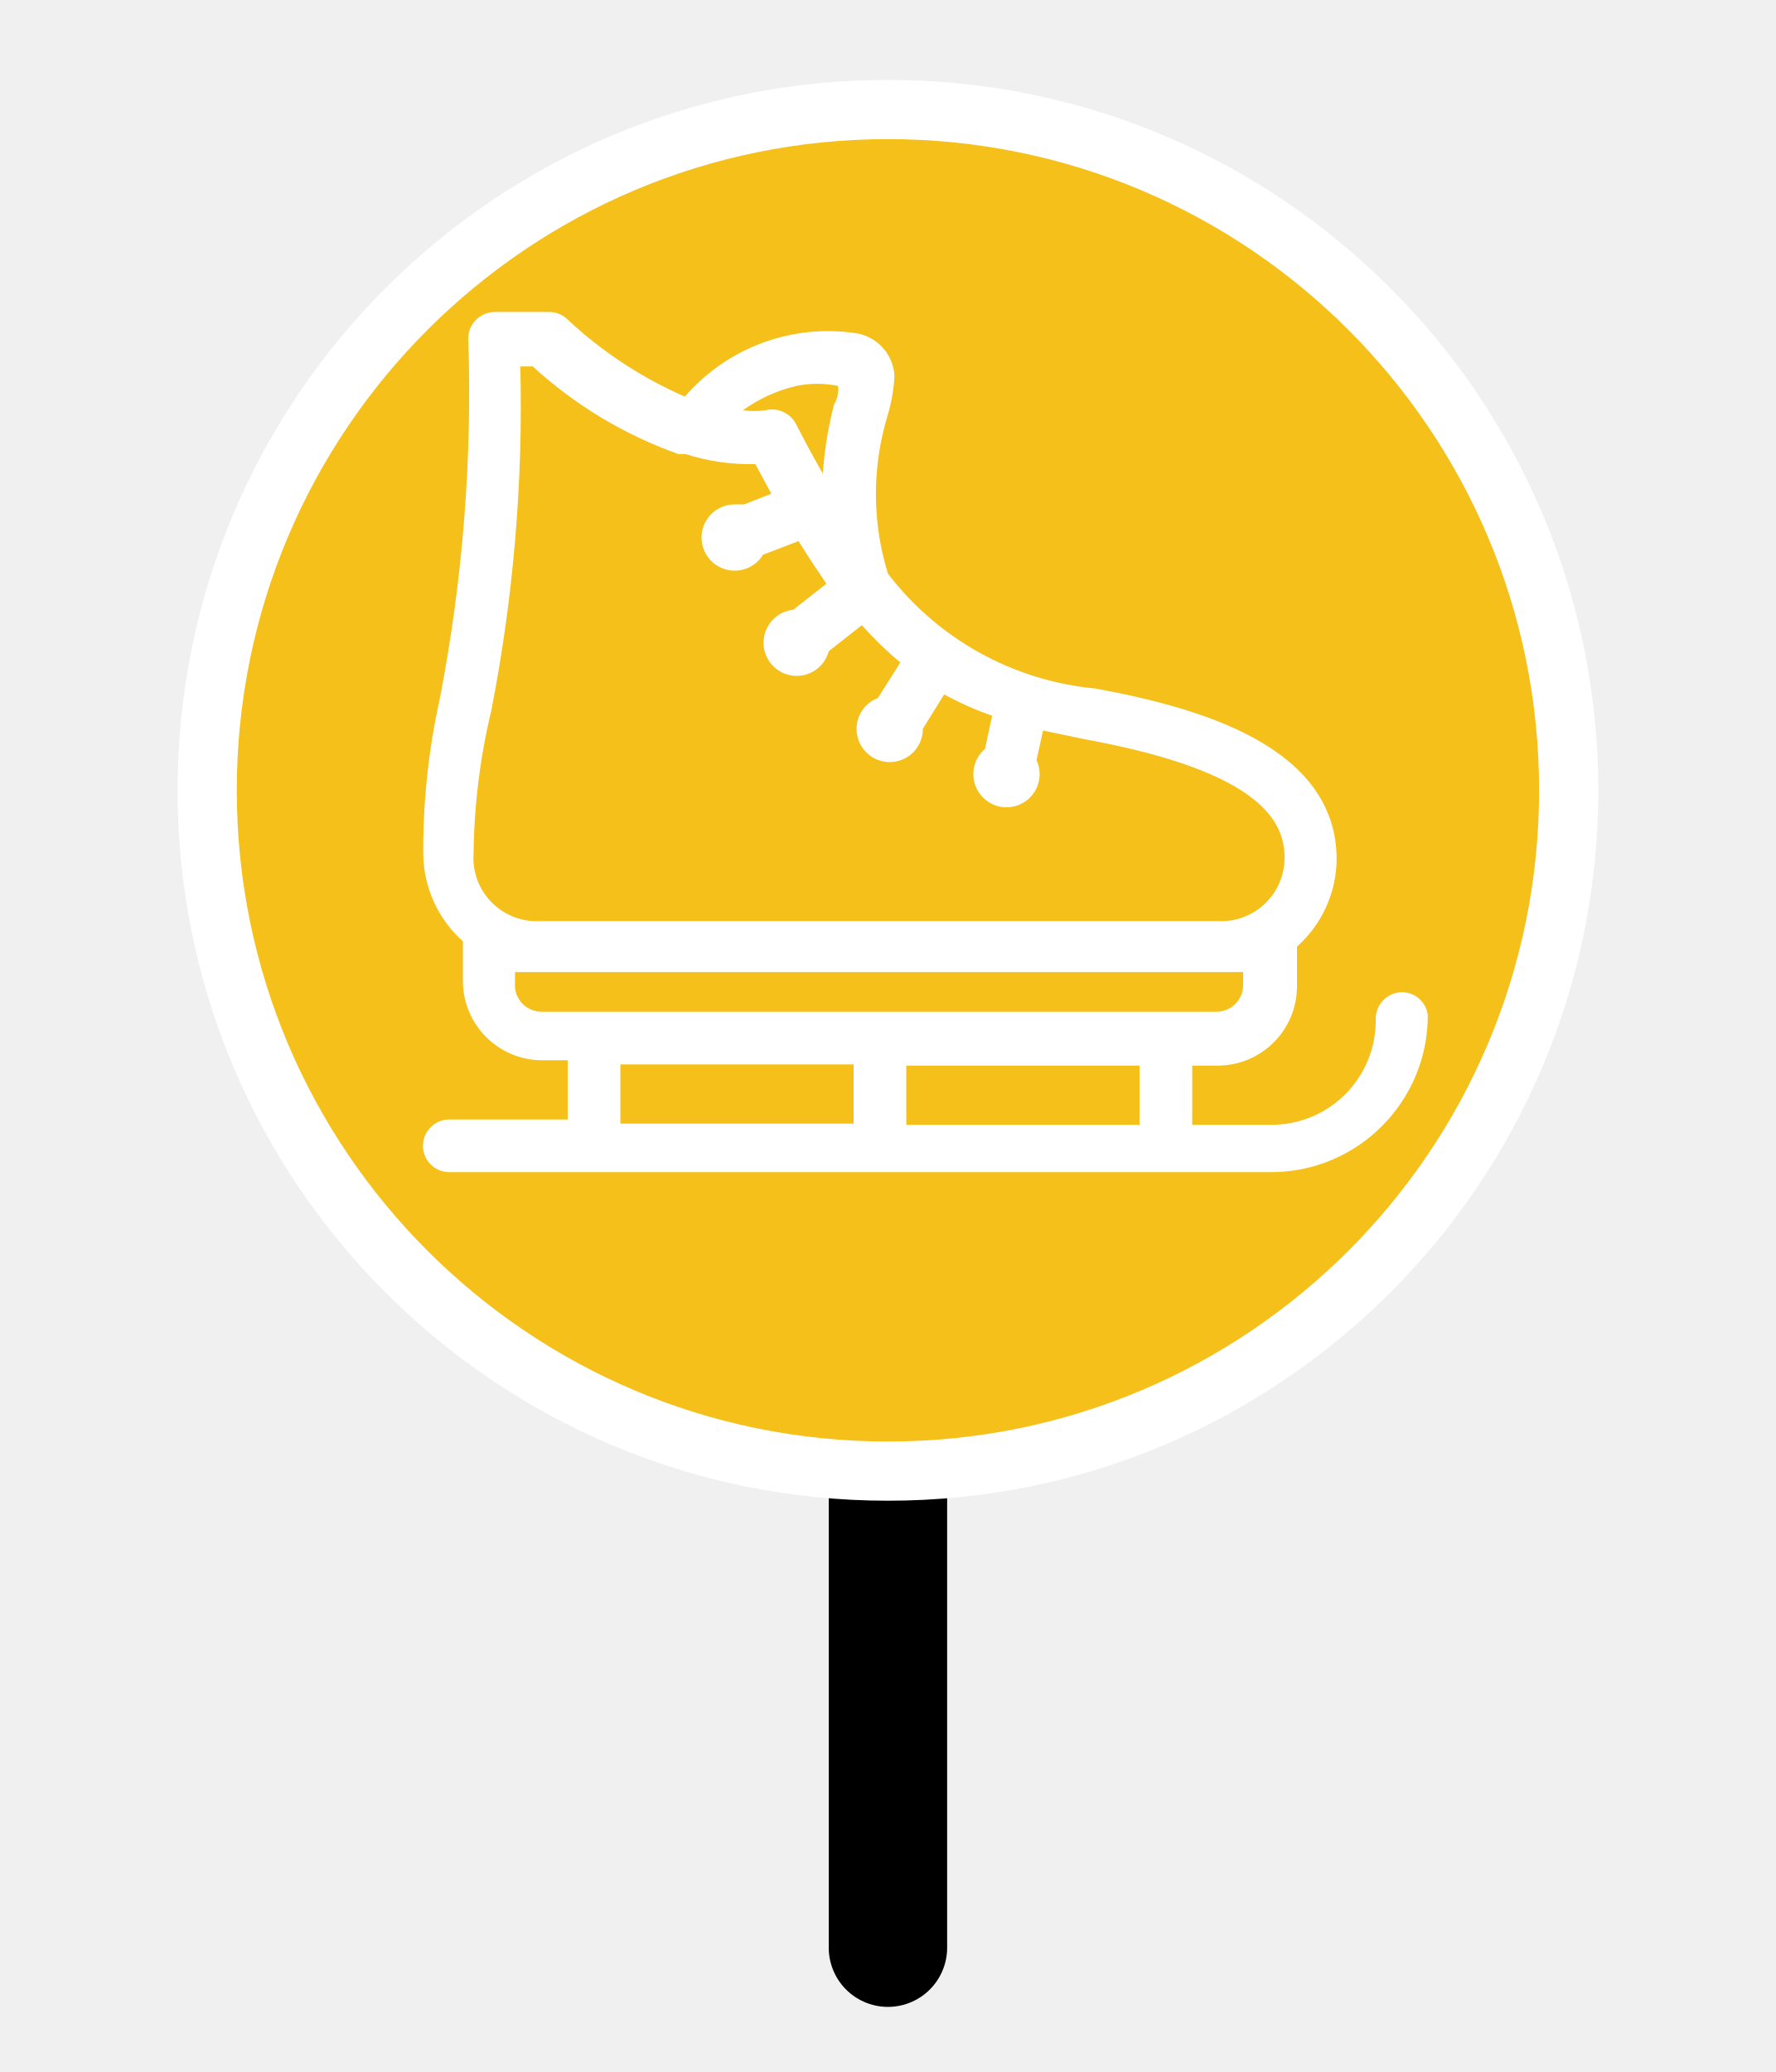
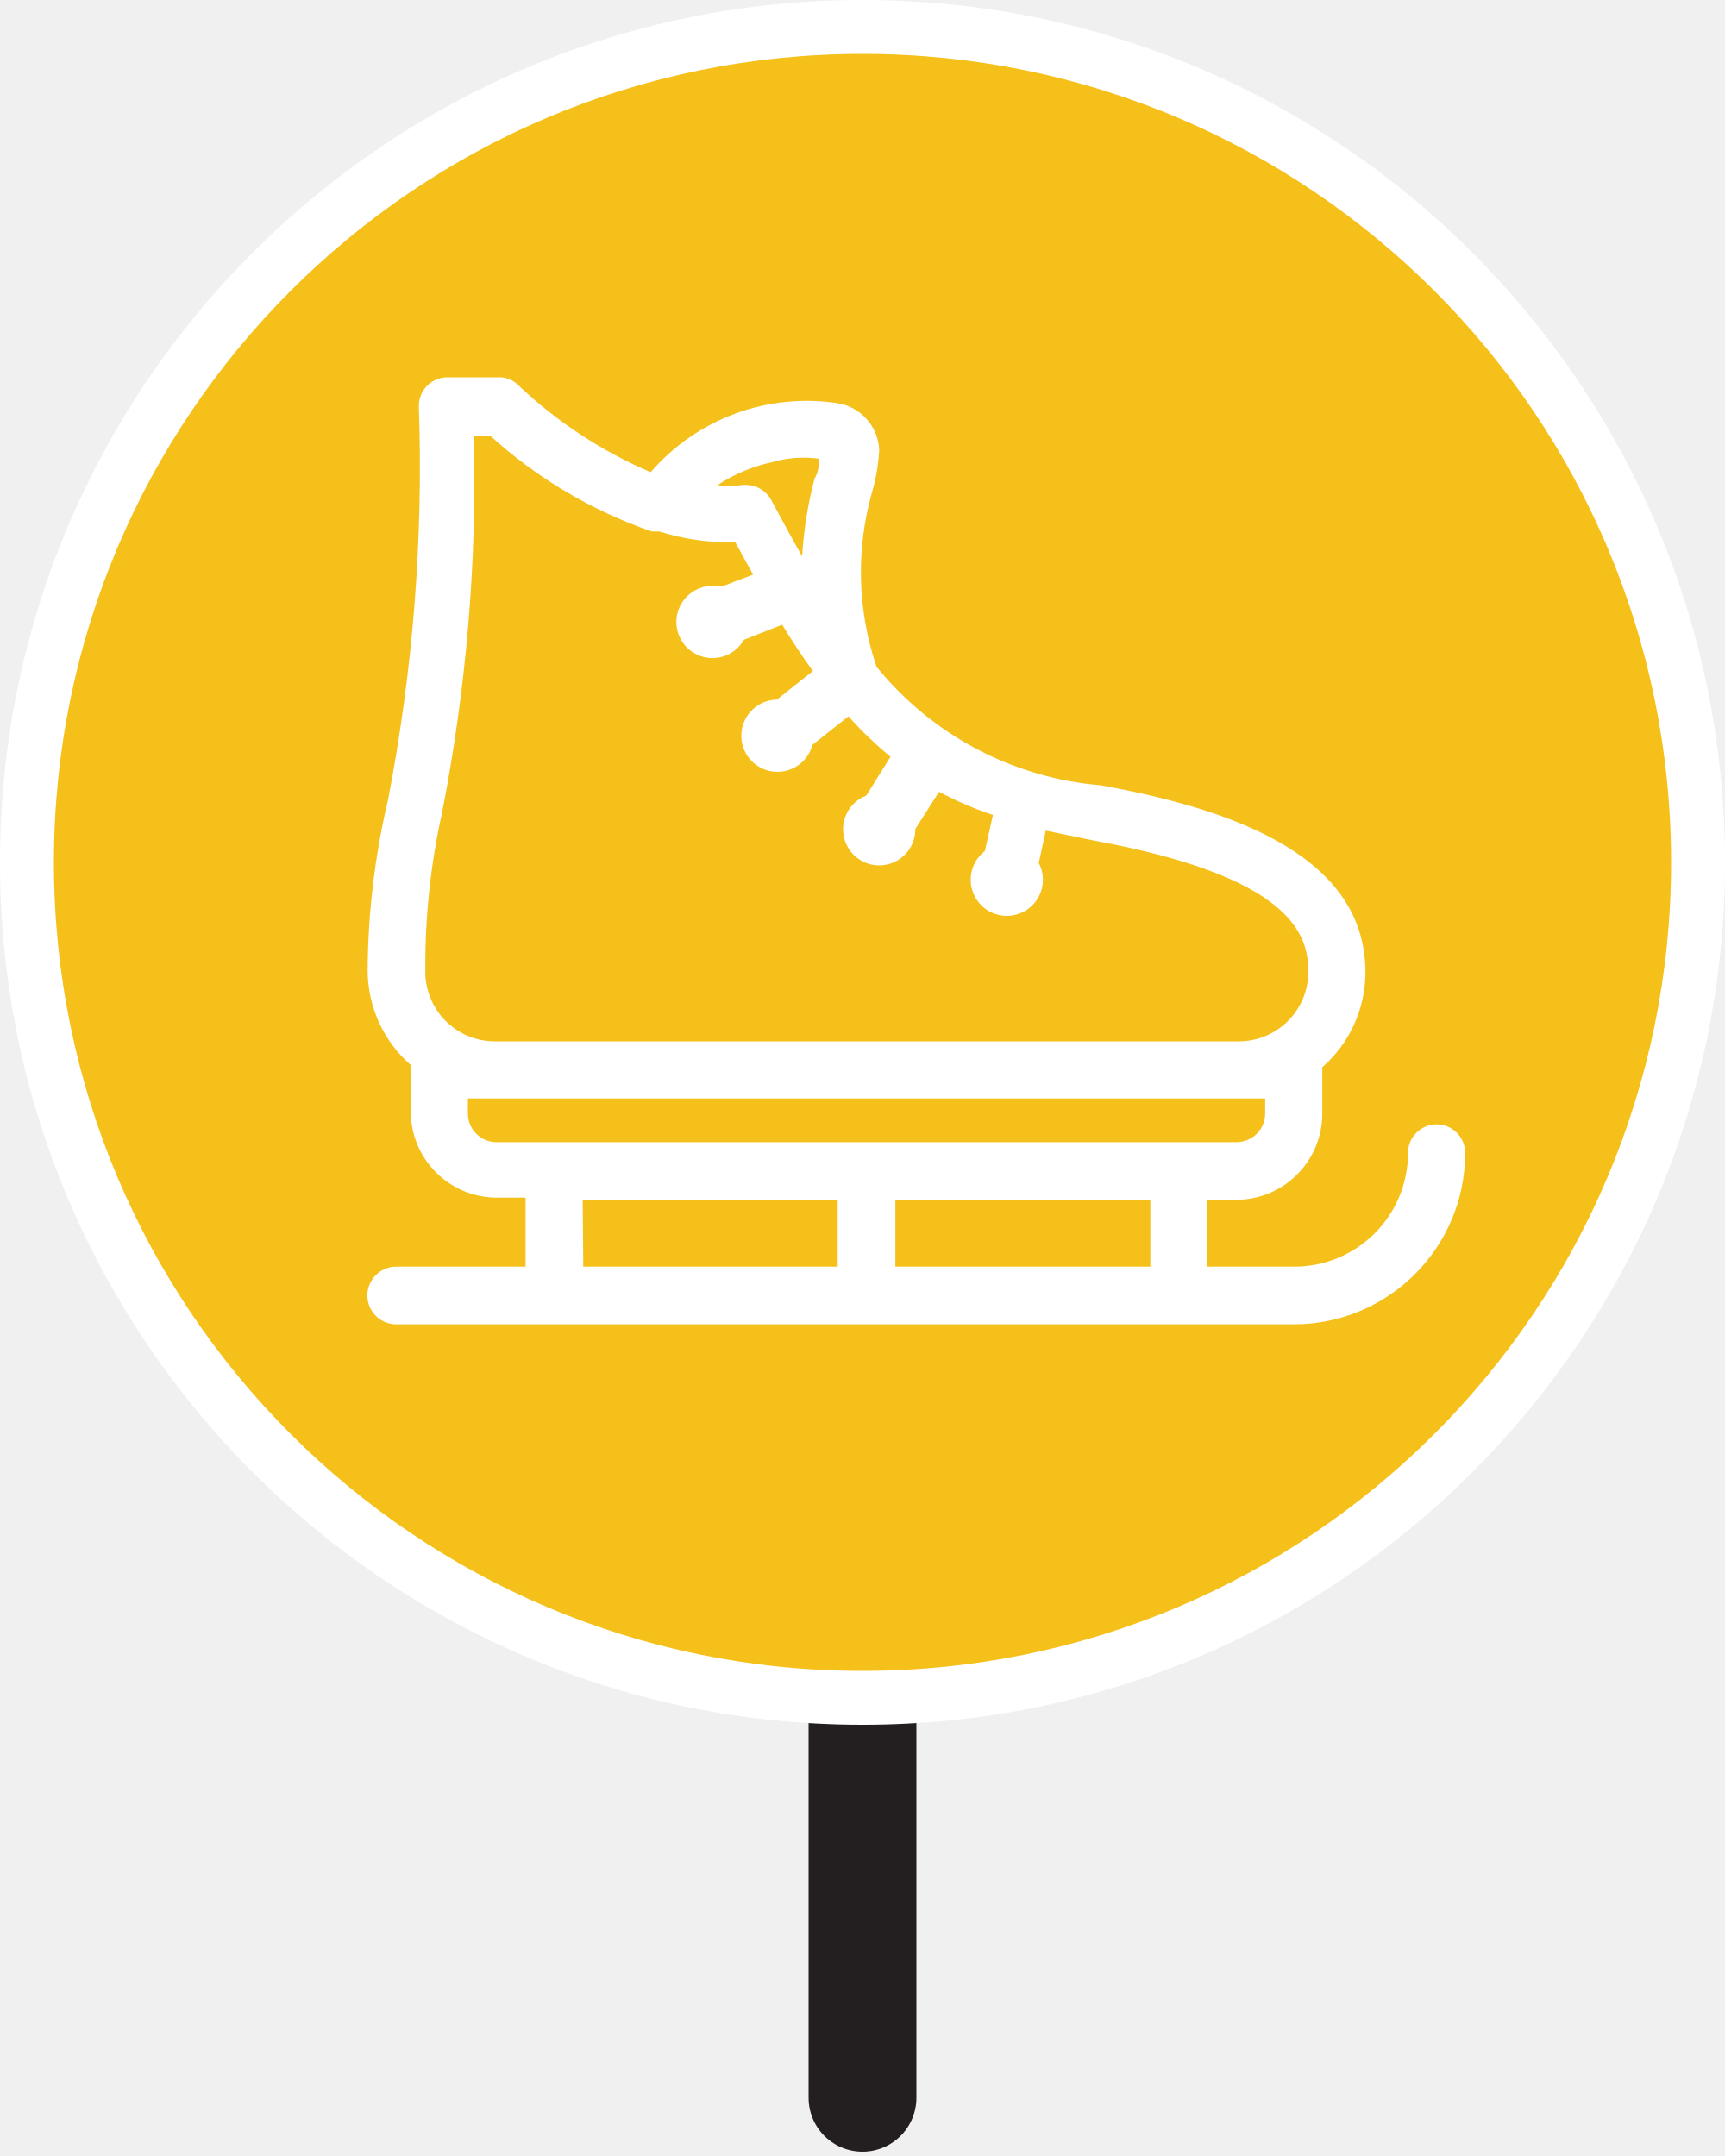
- <svg xmlns="http://www.w3.org/2000/svg" id="Layer_1" data-name="Layer 1" viewBox="0 0 30 35">
-   <g id="suomenomakoti">
-     <line x1="15" y1="11.1" x2="15" y2="32.9" fill="none" stroke="#000" stroke-linecap="round" stroke-linejoin="round" stroke-width="2" />
-     <path d="M15,24.85a11.5,11.5,0,1,1,11.5-11.5A11.51,11.51,0,0,1,15,24.85Z" fill="#f5c01a" />
-     <path d="M15,2.35a11,11,0,1,1-11,11,11,11,0,0,1,11-11m0-1a12,12,0,1,0,12,12,12,12,0,0,0-12-12Z" fill="#fff" />
-     <path d="M23.68,16.76a.45.45,0,0,0-.44.44A1.76,1.76,0,0,1,21.47,19H20.14v-1h.44a1.34,1.34,0,0,0,1.33-1.33v-.68a.43.43,0,0,0,0,0,2,2,0,0,0,.67-1.47c0-1.92-2.33-2.57-4.08-2.89A5,5,0,0,1,15,9.69,4.55,4.55,0,0,1,15,7a2.84,2.84,0,0,0,.11-.65.77.77,0,0,0-.64-.72,3.19,3.19,0,0,0-2.9,1.07,7,7,0,0,1-2-1.32.44.44,0,0,0-.3-.11H8.35a.45.45,0,0,0-.44.44,27.19,27.19,0,0,1-.48,6.09,11.78,11.78,0,0,0-.28,2.63,2,2,0,0,0,.67,1.47.43.43,0,0,0,0,0v.68a1.34,1.34,0,0,0,1.33,1.33h.44v1h-2a.44.44,0,1,0,0,.89H21.47a2.65,2.65,0,0,0,2.65-2.65A.44.44,0,0,0,23.68,16.76ZM19.25,19H15.31v-1h3.94ZM13.45,6.52a1.73,1.73,0,0,1,.71,0c0,.09,0,.2-.07.31A6.3,6.3,0,0,0,13.9,8c-.15-.26-.3-.54-.46-.85a.46.46,0,0,0-.51-.22,1.39,1.39,0,0,1-.38,0A2.52,2.52,0,0,1,13.45,6.52ZM8.3,12a26.82,26.82,0,0,0,.49-5.81H9a7.23,7.23,0,0,0,2.46,1.48l.12,0a3.61,3.61,0,0,0,1.18.17l.27.5-.46.18-.15,0a.56.56,0,1,0,.47.85l.6-.23c.16.26.32.5.47.72l-.56.44A.56.56,0,1,0,14,11l.56-.44a5.76,5.76,0,0,0,.65.63l-.38.6a.56.56,0,1,0,.76.52s0,0,0,0l.36-.58a5.39,5.39,0,0,0,.81.36l-.12.56a.56.56,0,1,0,.87.19l.11-.5.72.15c3,.55,3.36,1.41,3.36,2a1.07,1.07,0,0,1-1.07,1.07H9.11A1.07,1.07,0,0,1,8,14.41,10.9,10.9,0,0,1,8.3,12Zm.4,4.65v-.23H21v.23a.45.45,0,0,1-.44.44H9.14A.45.45,0,0,1,8.7,16.6Zm1.78,1.33h3.94v1H10.48Z" fill="#fff" />
-   </g>
+ <svg xmlns="http://www.w3.org/2000/svg" id="Layer_1" data-name="Layer 1" viewBox="0 0 32 40">
+   <line x1="16" y1="30.77" x2="16" y2="38.92" fill="none" stroke="#231f20" stroke-linecap="round" stroke-linejoin="round" stroke-width="2" />
+   <path d="M16,31.5A15.5,15.5,0,1,1,31.5,16,15.52,15.52,0,0,1,16,31.5Z" fill="#f5c01a" />
+   <path d="M16,1A15,15,0,1,1,1,16,15,15,0,0,1,16,1m0-1A16,16,0,1,0,32,16,16,16,0,0,0,16,0Z" fill="#fff" />
+   <path d="M26.65,20.86a.53.53,0,0,0-.53.53A2.11,2.11,0,0,1,24,23.5h-1.6V22.26h.53a1.6,1.6,0,0,0,1.6-1.6v-.81a.51.51,0,0,0,0-.05,2.34,2.34,0,0,0,.8-1.76c0-2.3-2.8-3.08-4.9-3.47a6,6,0,0,1-4.17-2.2,5.46,5.46,0,0,1-.08-3.25,3.41,3.41,0,0,0,.13-.77.92.92,0,0,0-.77-.87,3.83,3.83,0,0,0-3.47,1.28A8.34,8.34,0,0,1,9.65,7.18.53.53,0,0,0,9.3,7h-1a.53.53,0,0,0-.53.53,32.61,32.61,0,0,1-.57,7.3A14.13,14.13,0,0,0,6.82,18a2.34,2.34,0,0,0,.8,1.76.51.51,0,0,0,0,.05v.81a1.6,1.6,0,0,0,1.6,1.6h.53V23.5H7.35a.53.53,0,0,0,0,1.07H24a3.18,3.18,0,0,0,3.18-3.18A.53.53,0,0,0,26.65,20.86ZM21.34,23.5H16.61V22.26h4.73Zm-7-14.93a2.07,2.07,0,0,1,.85-.06c0,.11,0,.24-.08.37a7.55,7.55,0,0,0-.23,1.44c-.18-.31-.36-.65-.55-1A.55.55,0,0,0,13.76,9a1.66,1.66,0,0,1-.45,0A3,3,0,0,1,14.39,8.56ZM8.2,15.08a32.17,32.17,0,0,0,.59-7h.3a8.67,8.67,0,0,0,3,1.78l.14,0a4.33,4.33,0,0,0,1.41.2l.33.6-.55.21-.18,0a.67.67,0,1,0,.56,1l.71-.28c.19.31.38.6.57.86l-.67.53a.67.67,0,1,0,.66.84l.67-.53a6.9,6.9,0,0,0,.78.75l-.45.72a.67.67,0,1,0,.91.62s0,0,0,0l.44-.69a6.47,6.47,0,0,0,1,.43l-.15.67a.67.67,0,1,0,1,.22l.13-.6.87.18c3.61.66,4,1.7,4,2.42A1.29,1.29,0,0,1,23,19.32H9.17A1.29,1.29,0,0,1,7.89,18,13.07,13.07,0,0,1,8.2,15.08Zm.48,5.58v-.28H23.47v.28a.53.53,0,0,1-.53.53H9.22A.53.53,0,0,1,8.68,20.66Zm2.13,1.6h4.73V23.5H10.82Z" fill="#fff" />
</svg>
